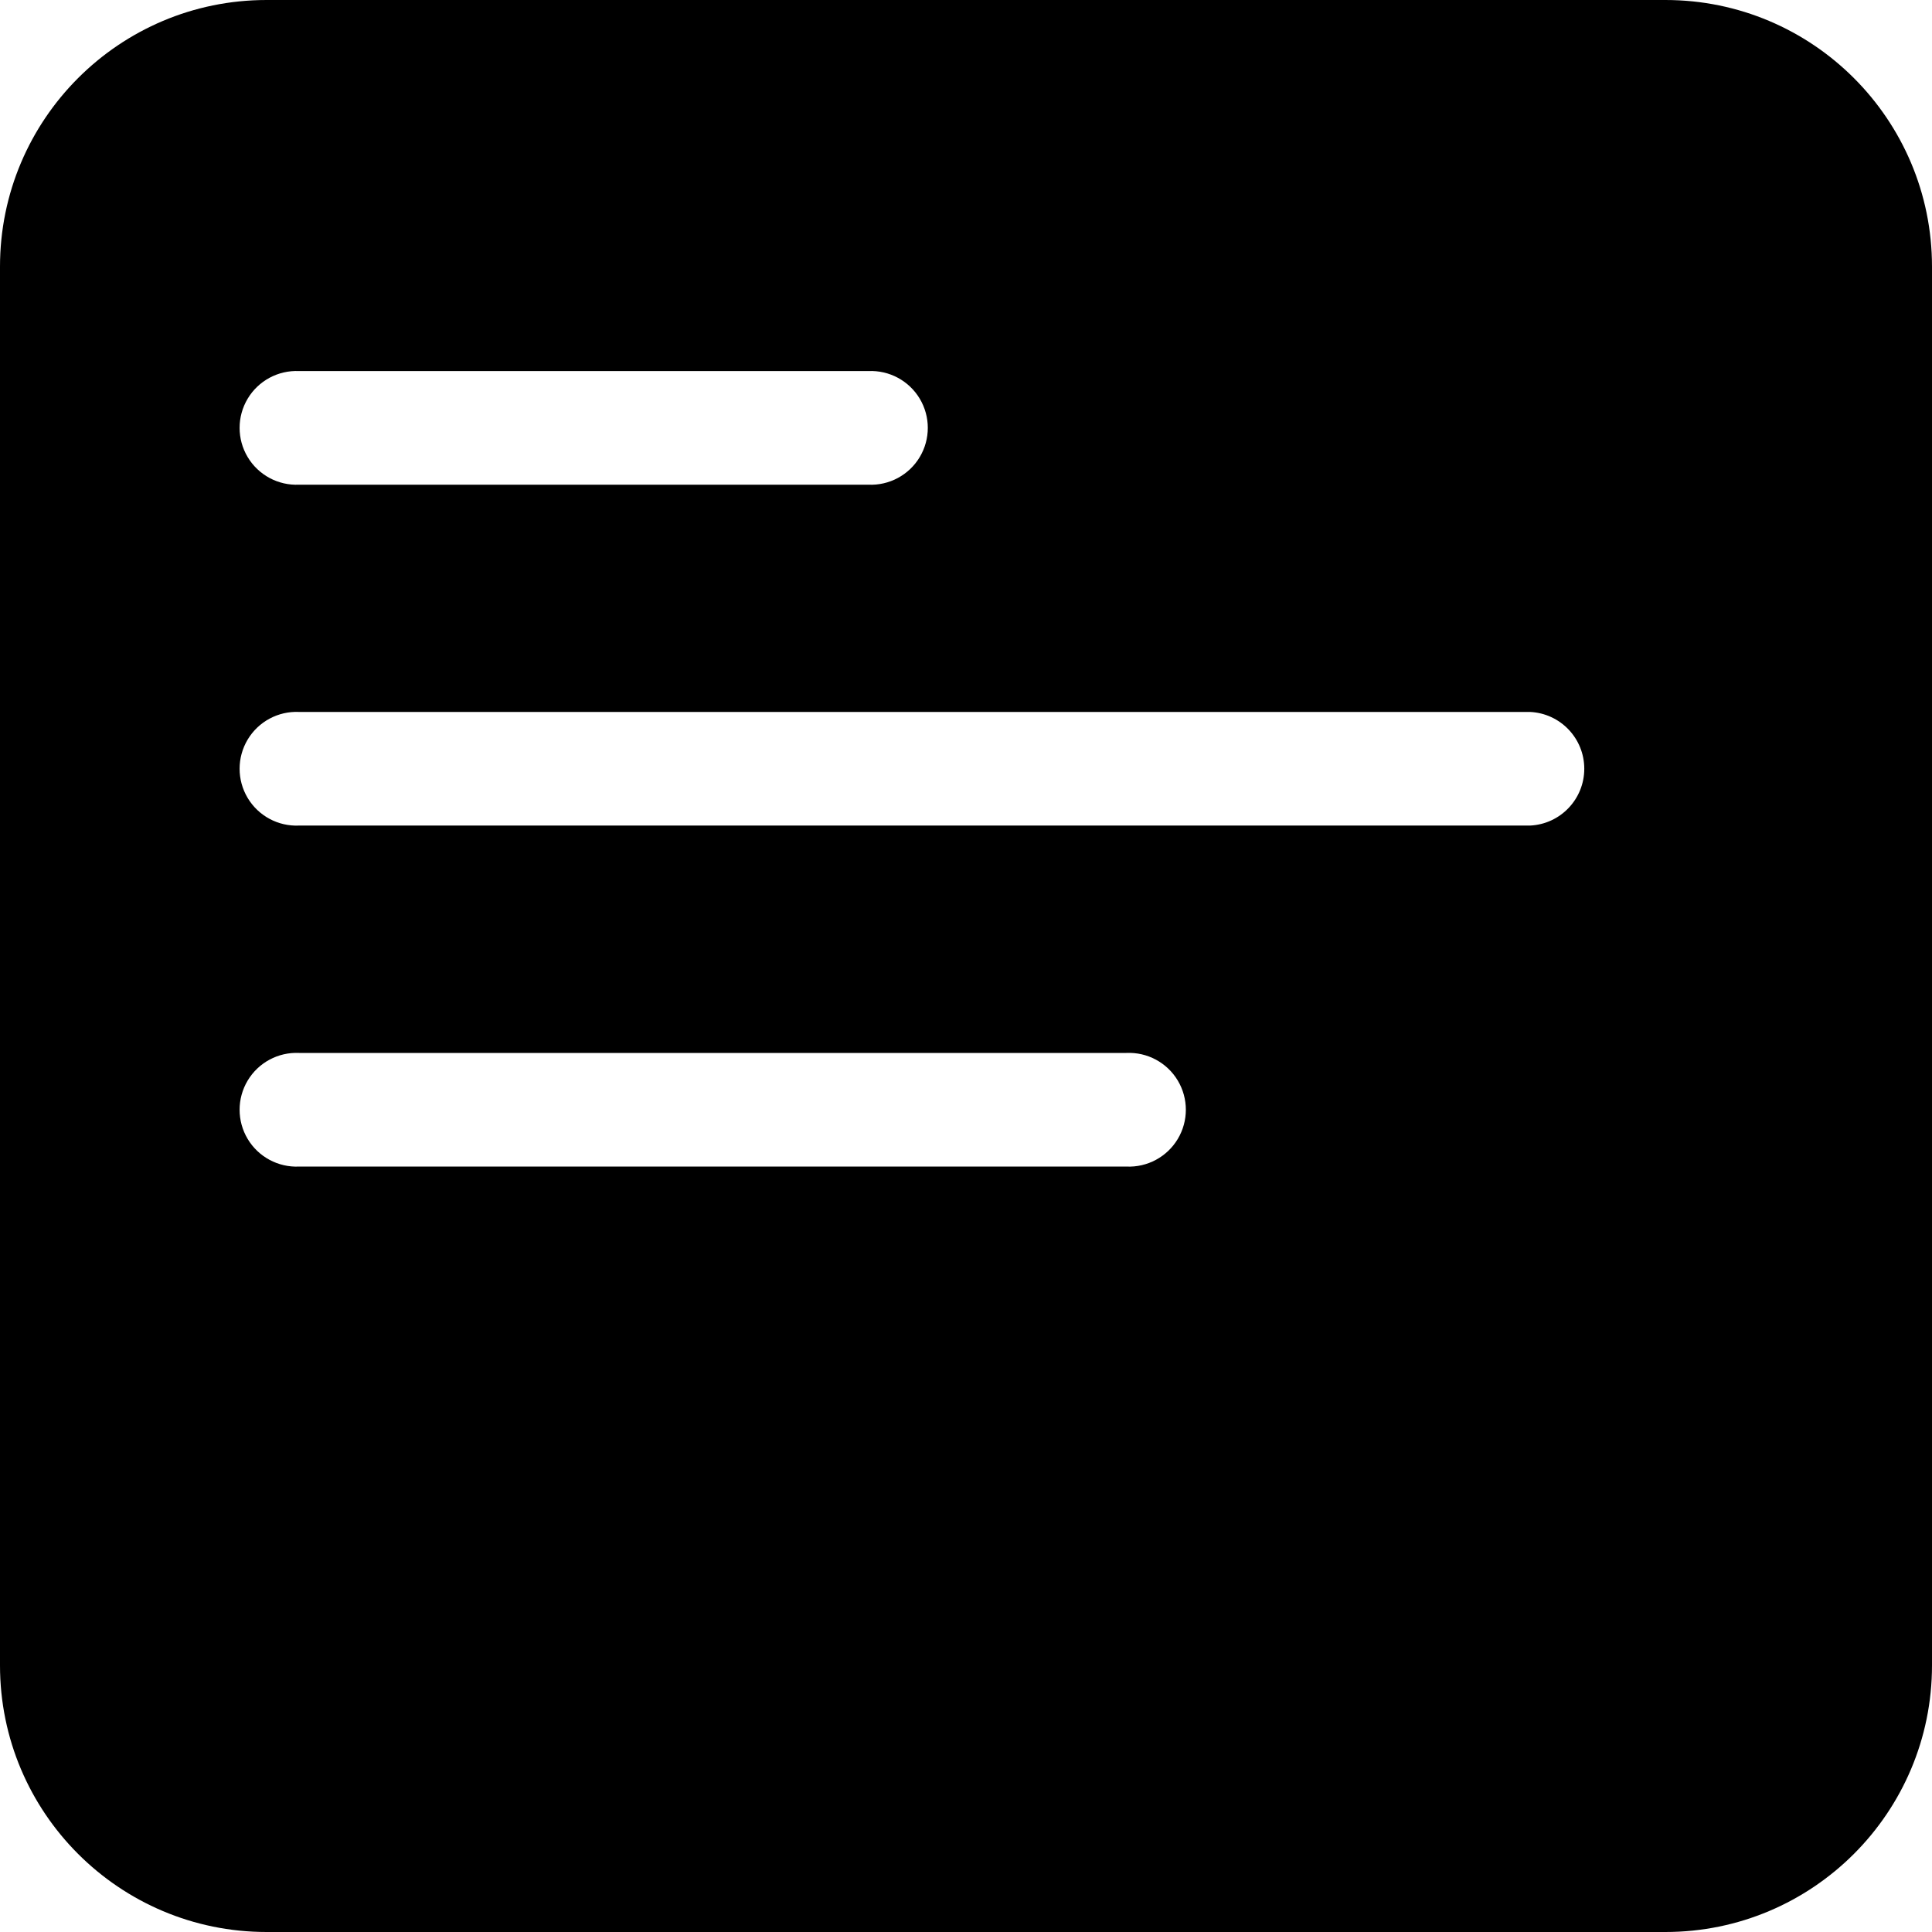
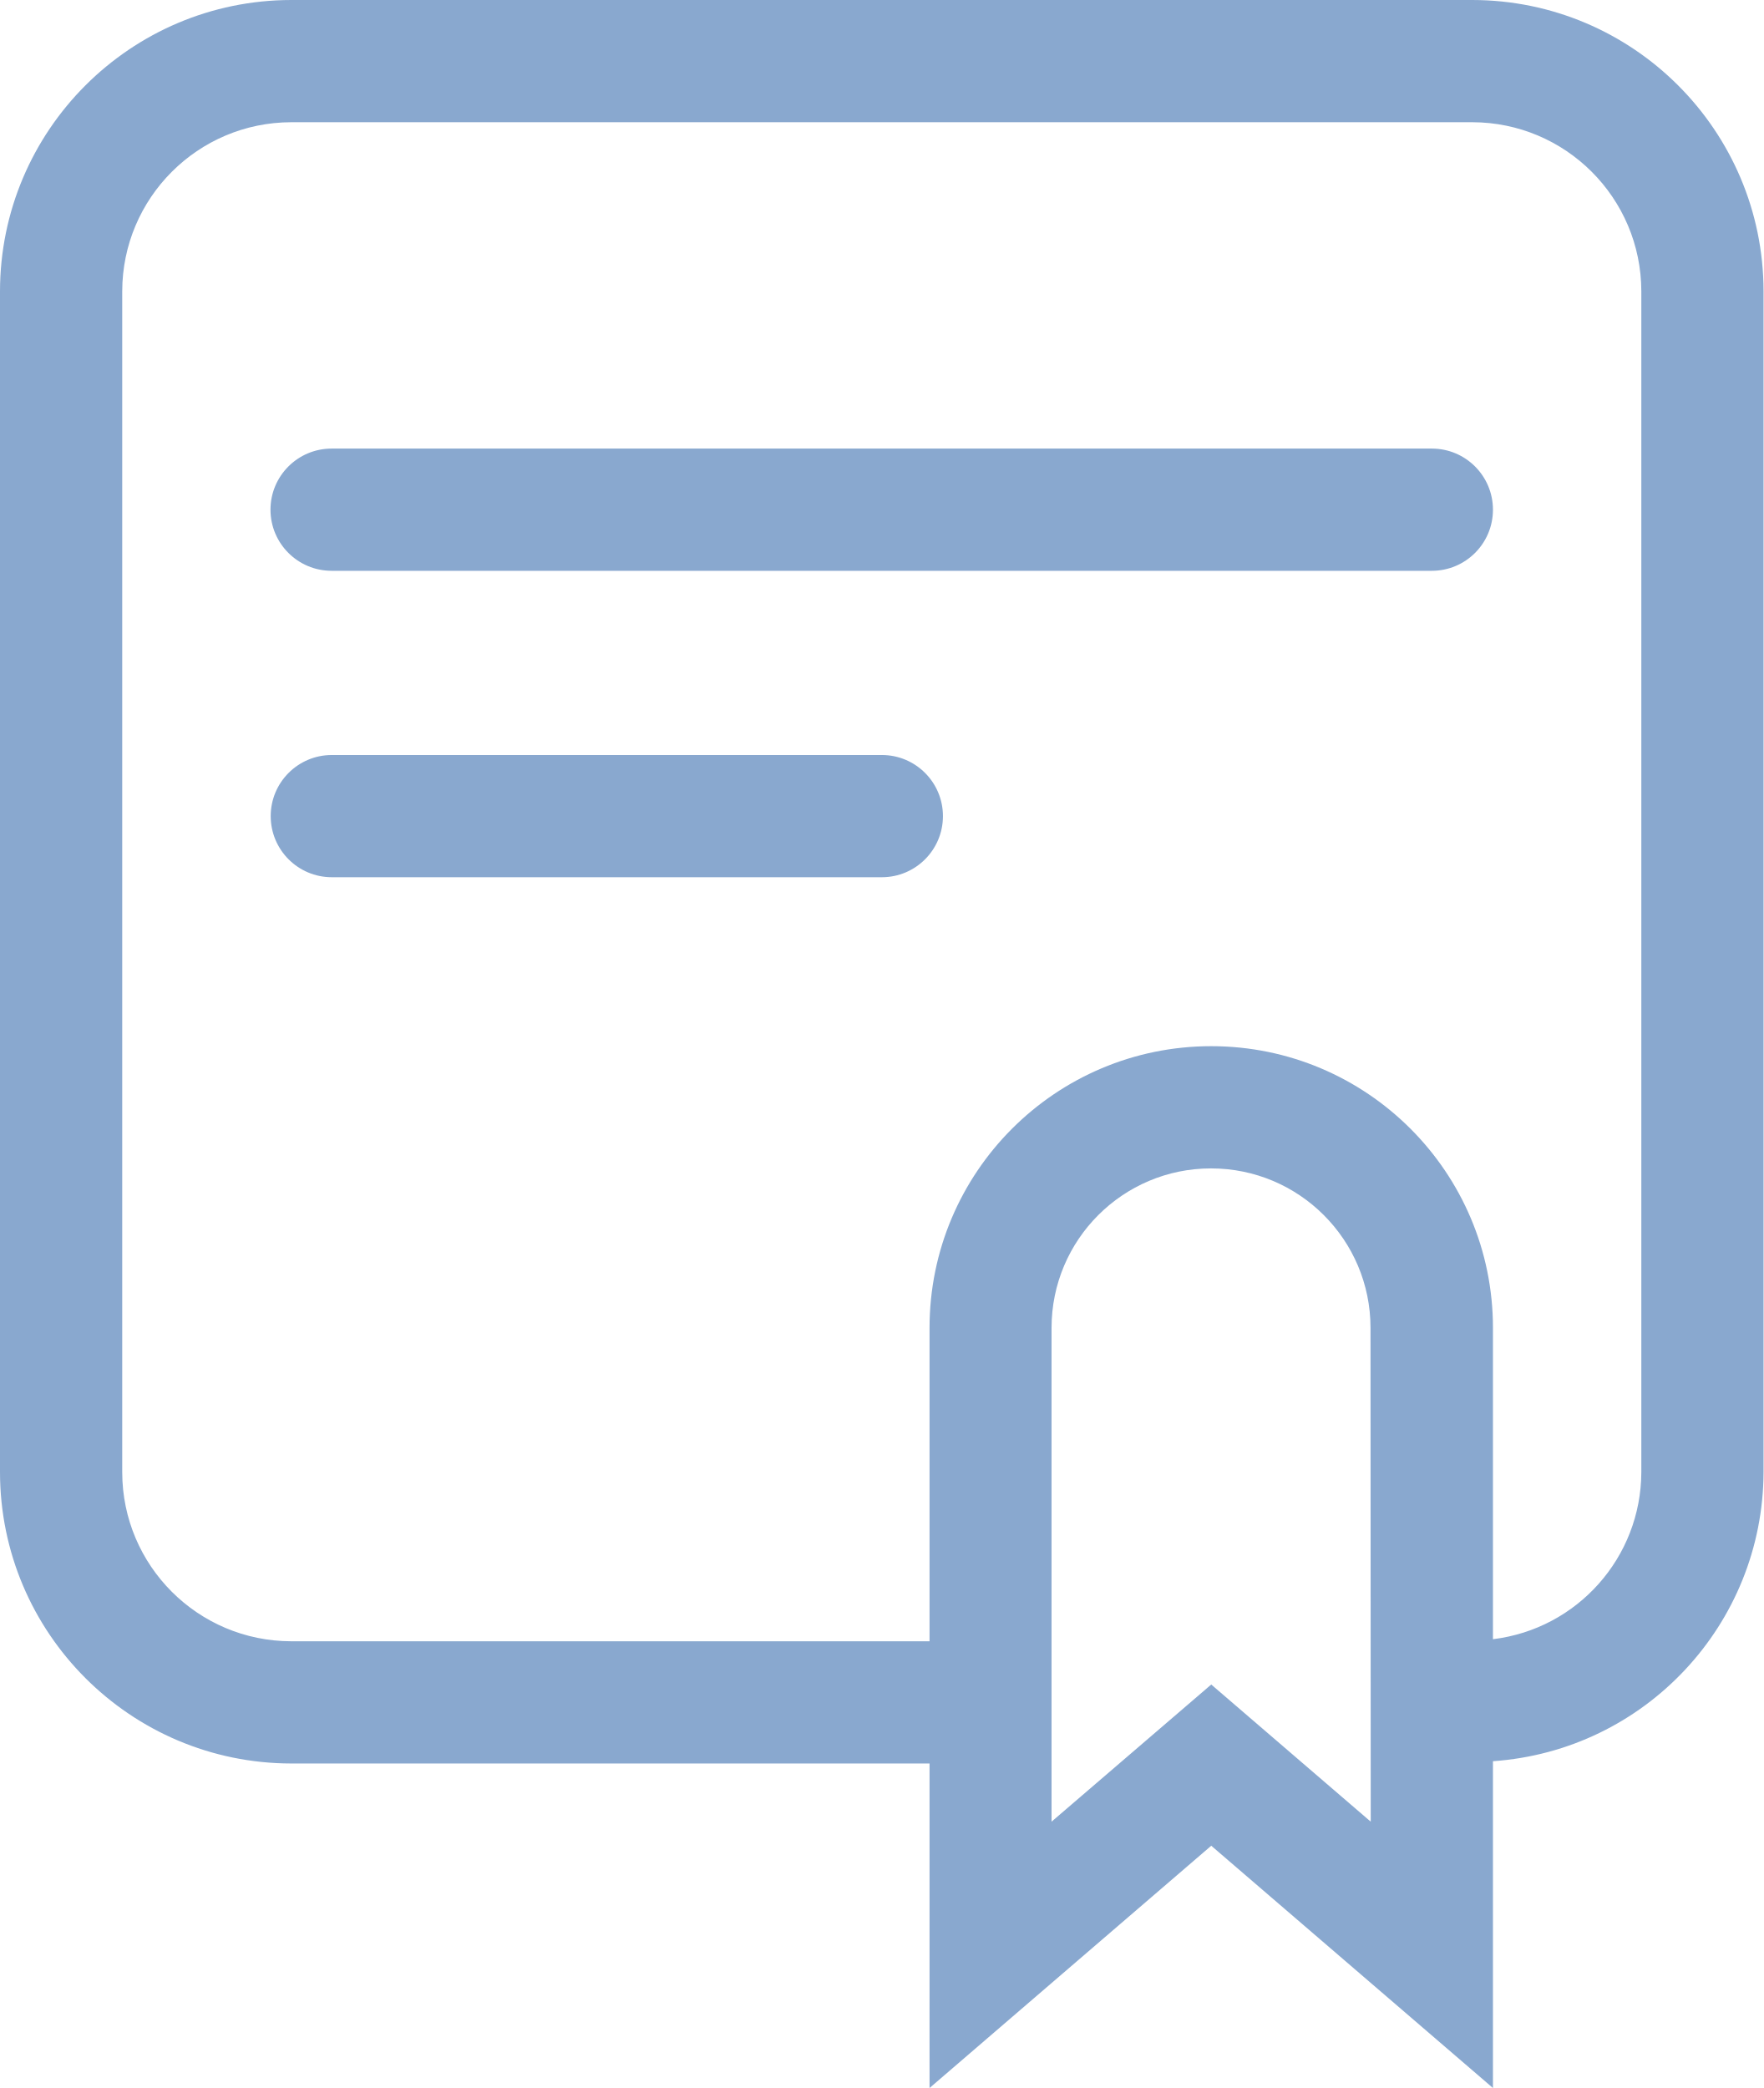
- <svg xmlns="http://www.w3.org/2000/svg" width="16" height="16" viewBox="0 0 16 16">
-   <path id="Tracé_64" data-name="Tracé 64" d="M13.792,0H2.208A2.208,2.208,0,0,0,0,2.208V13.792A2.208,2.208,0,0,0,2.208,16H13.792A2.208,2.208,0,0,0,16,13.792V2.208A2.208,2.208,0,0,0,13.792,0ZM2.477,3.073H7.191a.471.471,0,1,1,0,.941H2.477a.471.471,0,1,1,0-.941ZM9.328,9.661H2.477a.471.471,0,1,1,0-.941H9.328a.471.471,0,1,1,0,.941Zm3.343-2.824H2.477a.471.471,0,1,1,0-.941H12.671a.471.471,0,0,1,0,.941Z" />
+ <svg xmlns="http://www.w3.org/2000/svg" width="16.189" height="19.168" viewBox="0 0 16.189 19.168">
+   <g id="Groupe_351" data-name="Groupe 351" transform="translate(-227.347 -1186.735)">
+     <path id="Tracé_367" data-name="Tracé 367" d="M240.862,1186.735H230.021a2.677,2.677,0,0,0-2.674,2.674v10.841a2.677,2.677,0,0,0,2.674,2.674h5.859v2.979l2.586-2.224,2.586,2.224v-3a2.67,2.67,0,0,0,2.484-2.655v-10.841A2.677,2.677,0,0,0,240.862,1186.735Zm-.932,16.723-1.464-1.259L237,1203.458v-4.533a1.464,1.464,0,1,1,2.928,0Zm2.484-3.208a1.549,1.549,0,0,1-1.362,1.533v-2.858a2.586,2.586,0,1,0-5.172,0v2.877h-5.859a1.553,1.553,0,0,1-1.552-1.552v-10.841a1.554,1.554,0,0,1,1.552-1.552h10.841a1.554,1.554,0,0,1,1.552,1.552Z" fill="#89a8cf" />
+     <path id="Tracé_368" data-name="Tracé 368" d="M242.434,1194.074h-10.1a.561.561,0,1,0,0,1.122h10.1a.561.561,0,1,0,0-1.122Z" transform="translate(-1.943 -3.221)" fill="#89a8cf" />
+     <path id="Tracé_369" data-name="Tracé 369" d="M237.385,1199.088h-5.049a.561.561,0,1,0,0,1.122h5.049a.561.561,0,0,0,0-1.122Z" transform="translate(-1.943 -5.422)" fill="#89a8cf" />
+   </g>
</svg>
